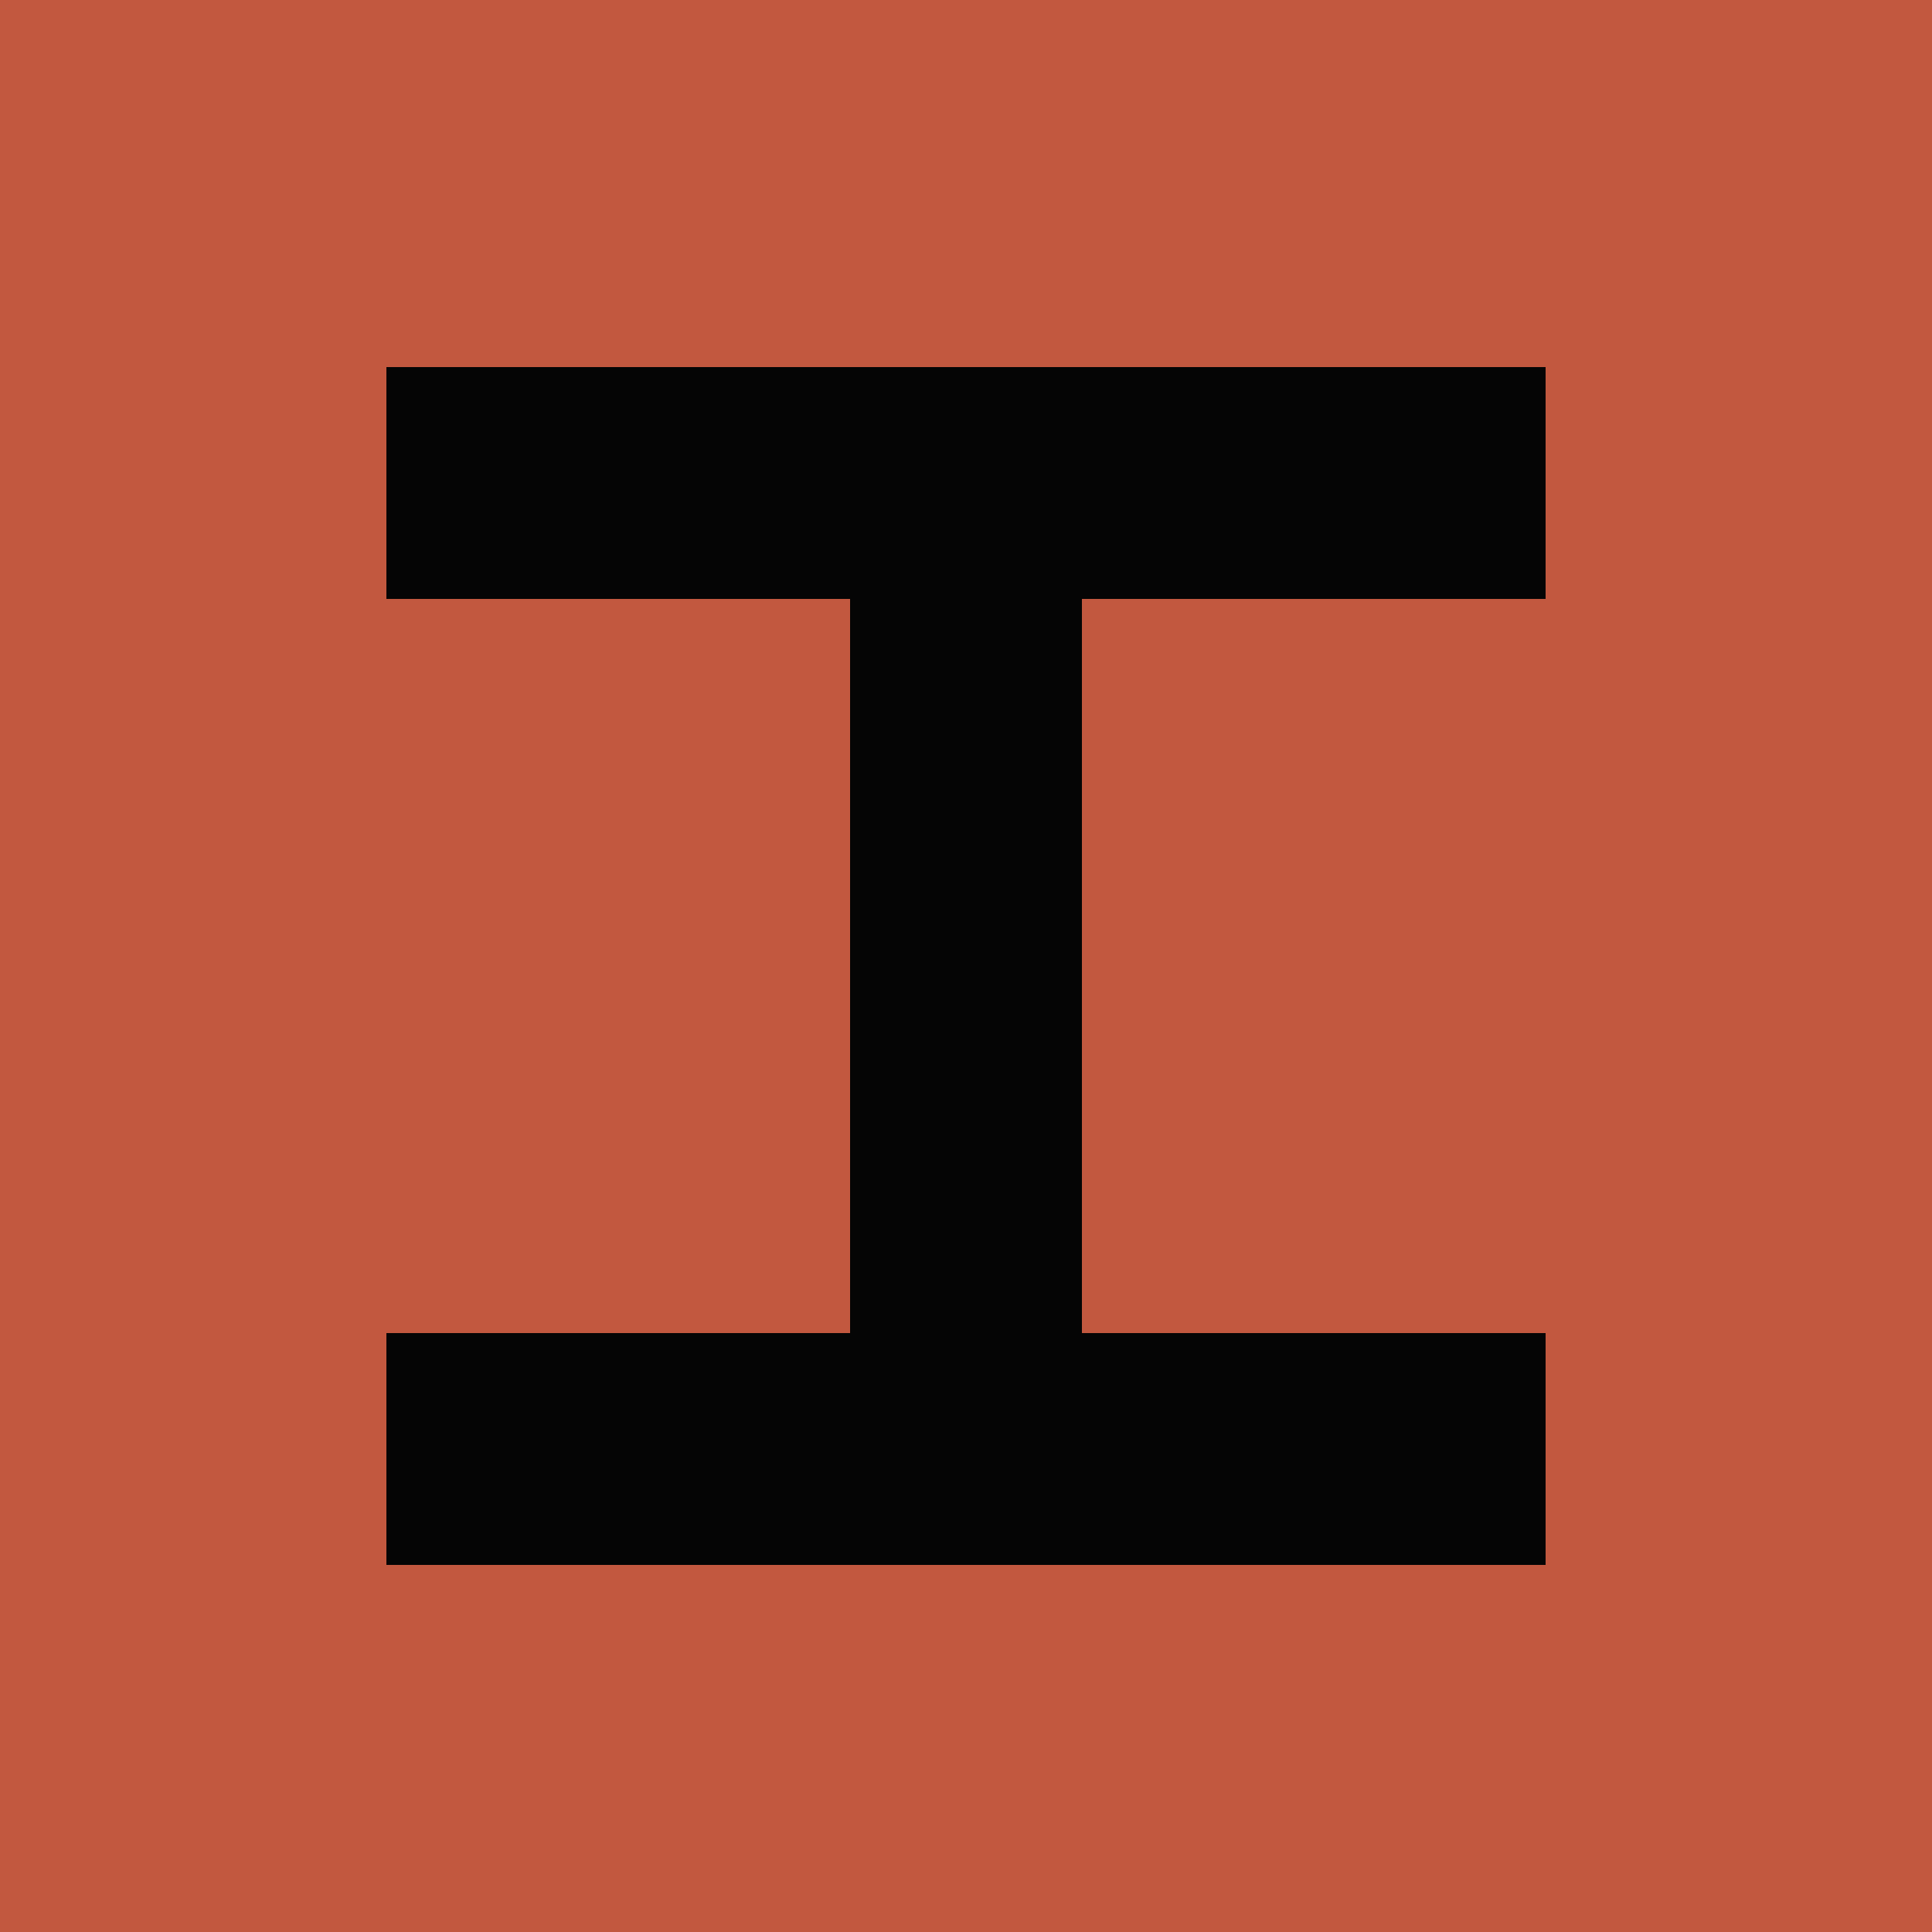
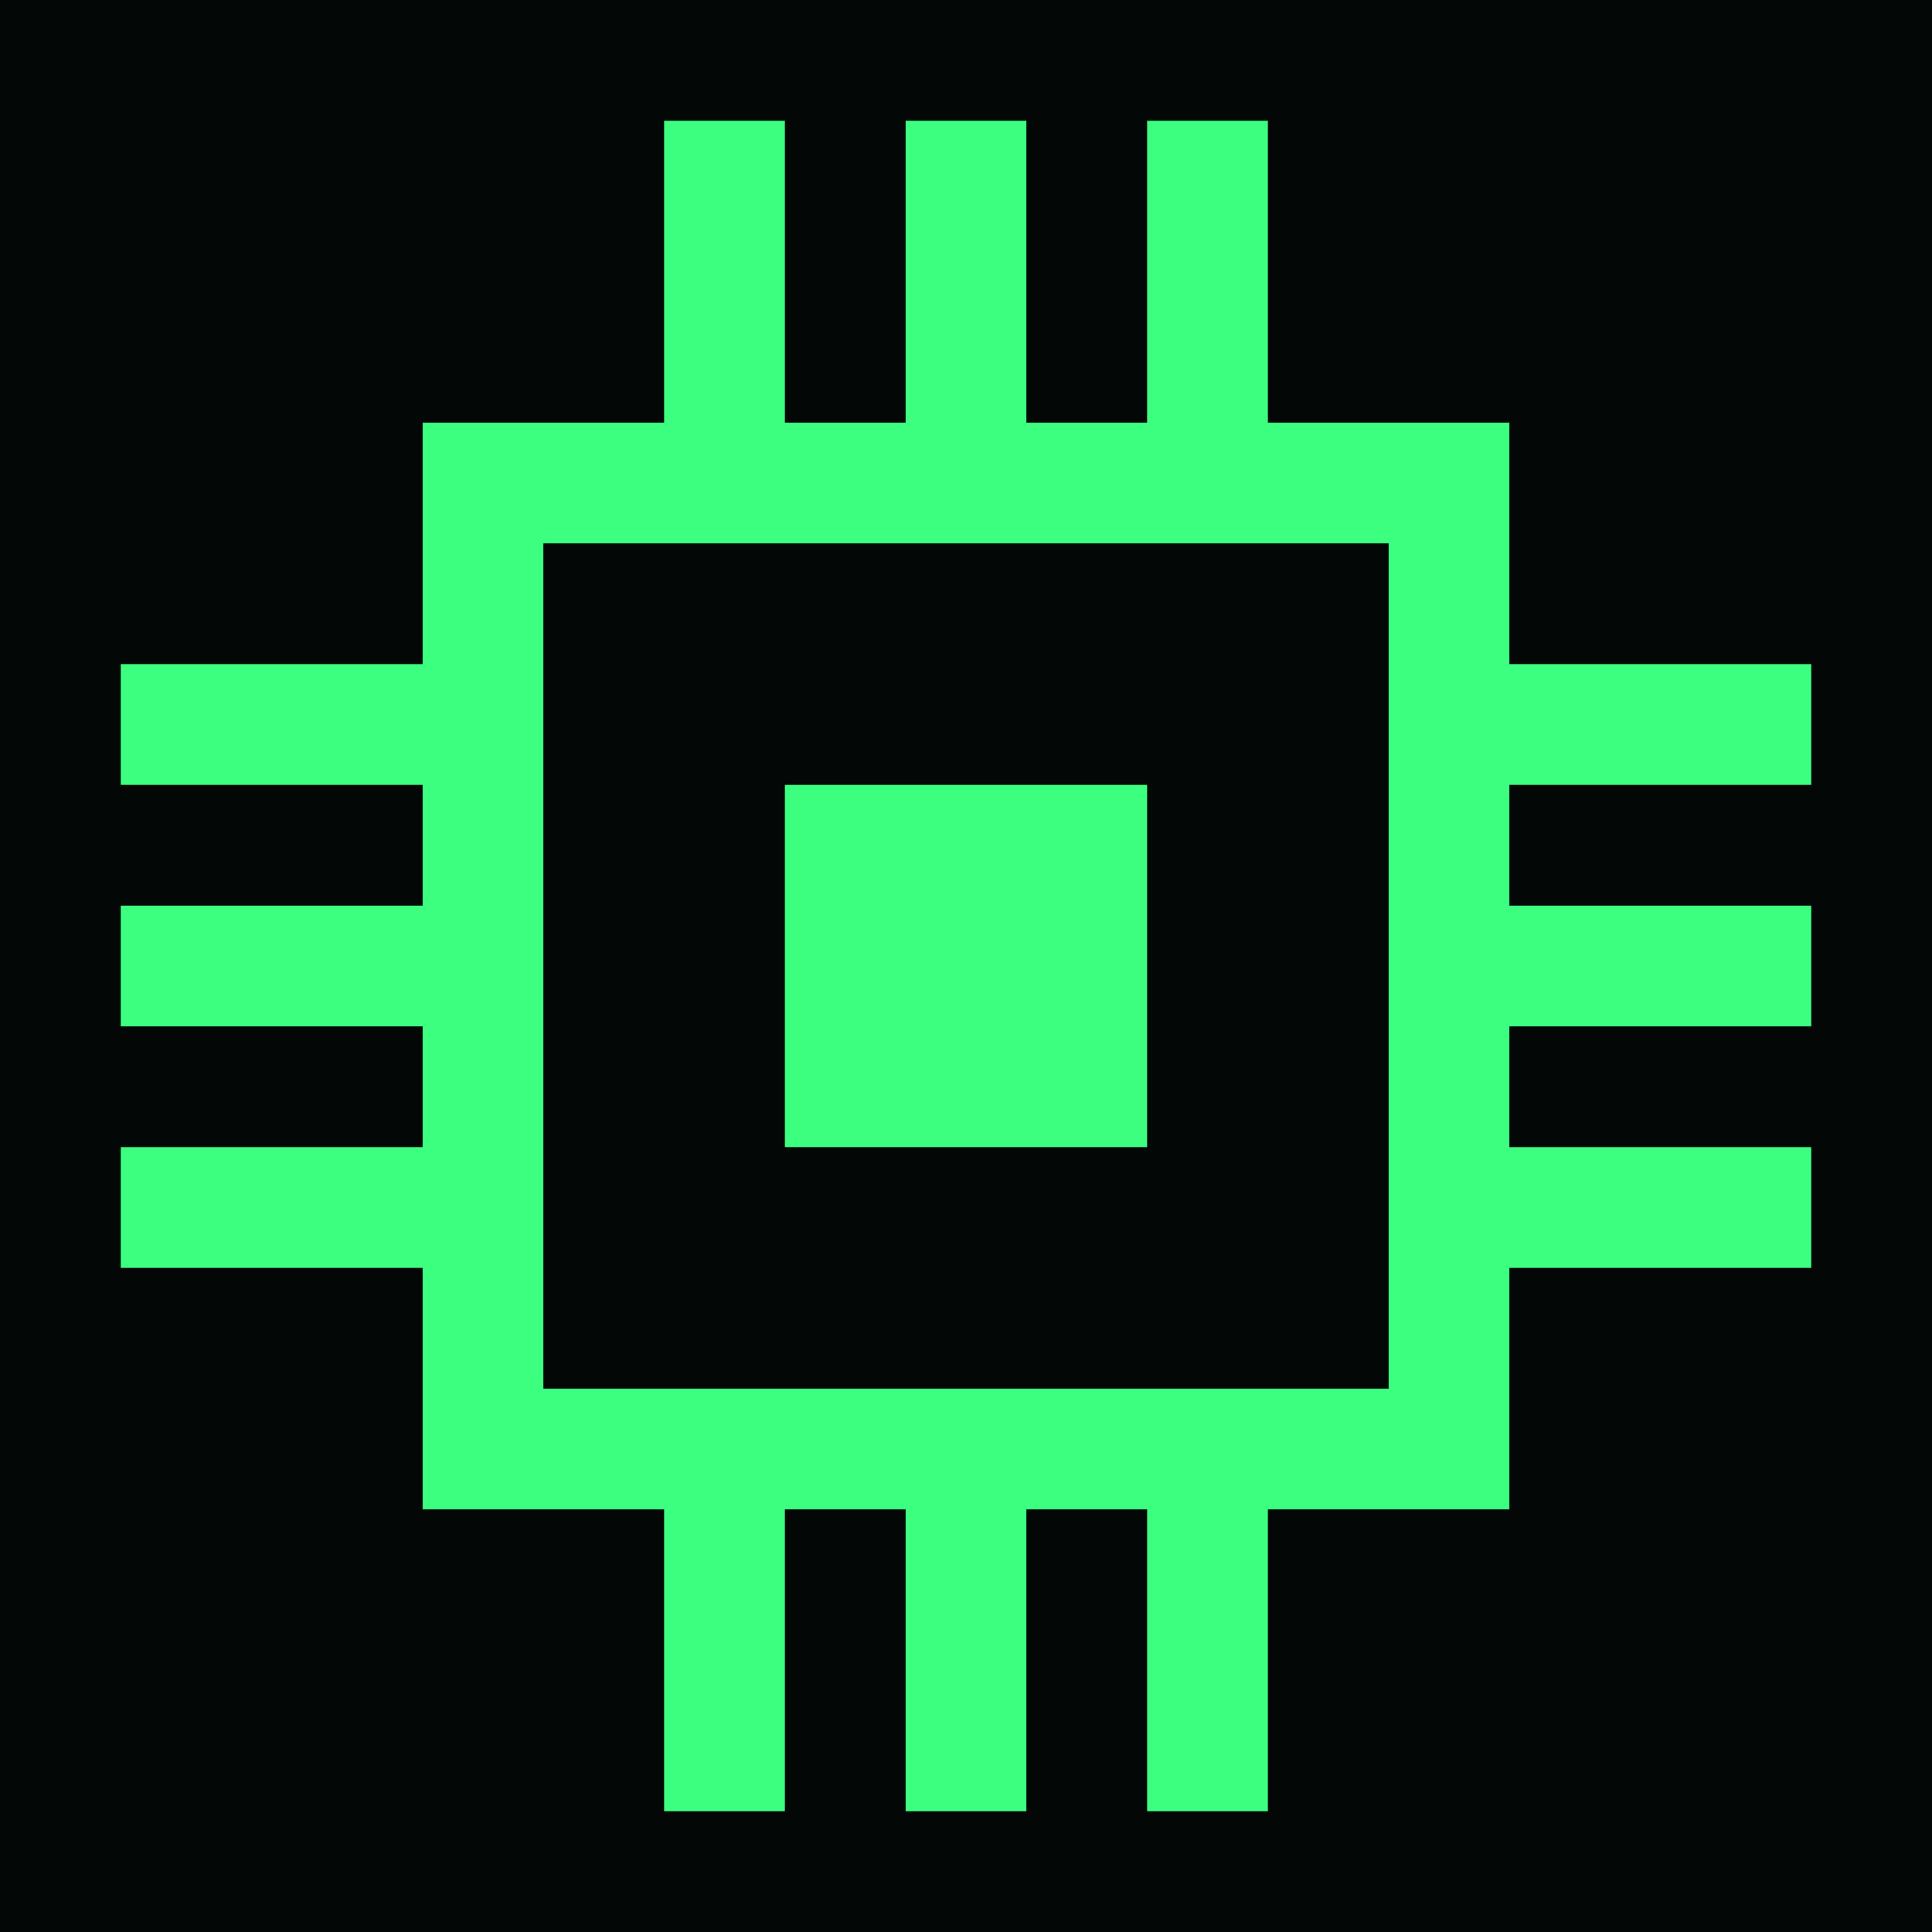
- <svg xmlns="http://www.w3.org/2000/svg" viewBox="0 0 20 20">
-   <rect width="20" height="20" fill="#c2583f" />
-   <path d="M4 5h12M10 5v10M4 15h12" stroke="#050505" stroke-width="2.4" fill="none" />
+ <svg xmlns="http://www.w3.org/2000/svg" viewBox="0 0 32 32">
+   <rect width="32" height="32" fill="#030806" />
+   <g stroke="#3dff7f" stroke-width="2" fill="none">
+     <rect x="8" y="8" width="16" height="16" />
+     <path d="M12 2v6M16 2v6M20 2v6M12 24v6M16 24v6M20 24v6M2 12h6M2 16h6M2 20h6M24 12h6M24 16h6M24 20h6" />
+   </g>
+   <rect x="13" y="13" width="6" height="6" fill="#3dff7f" />
</svg>
